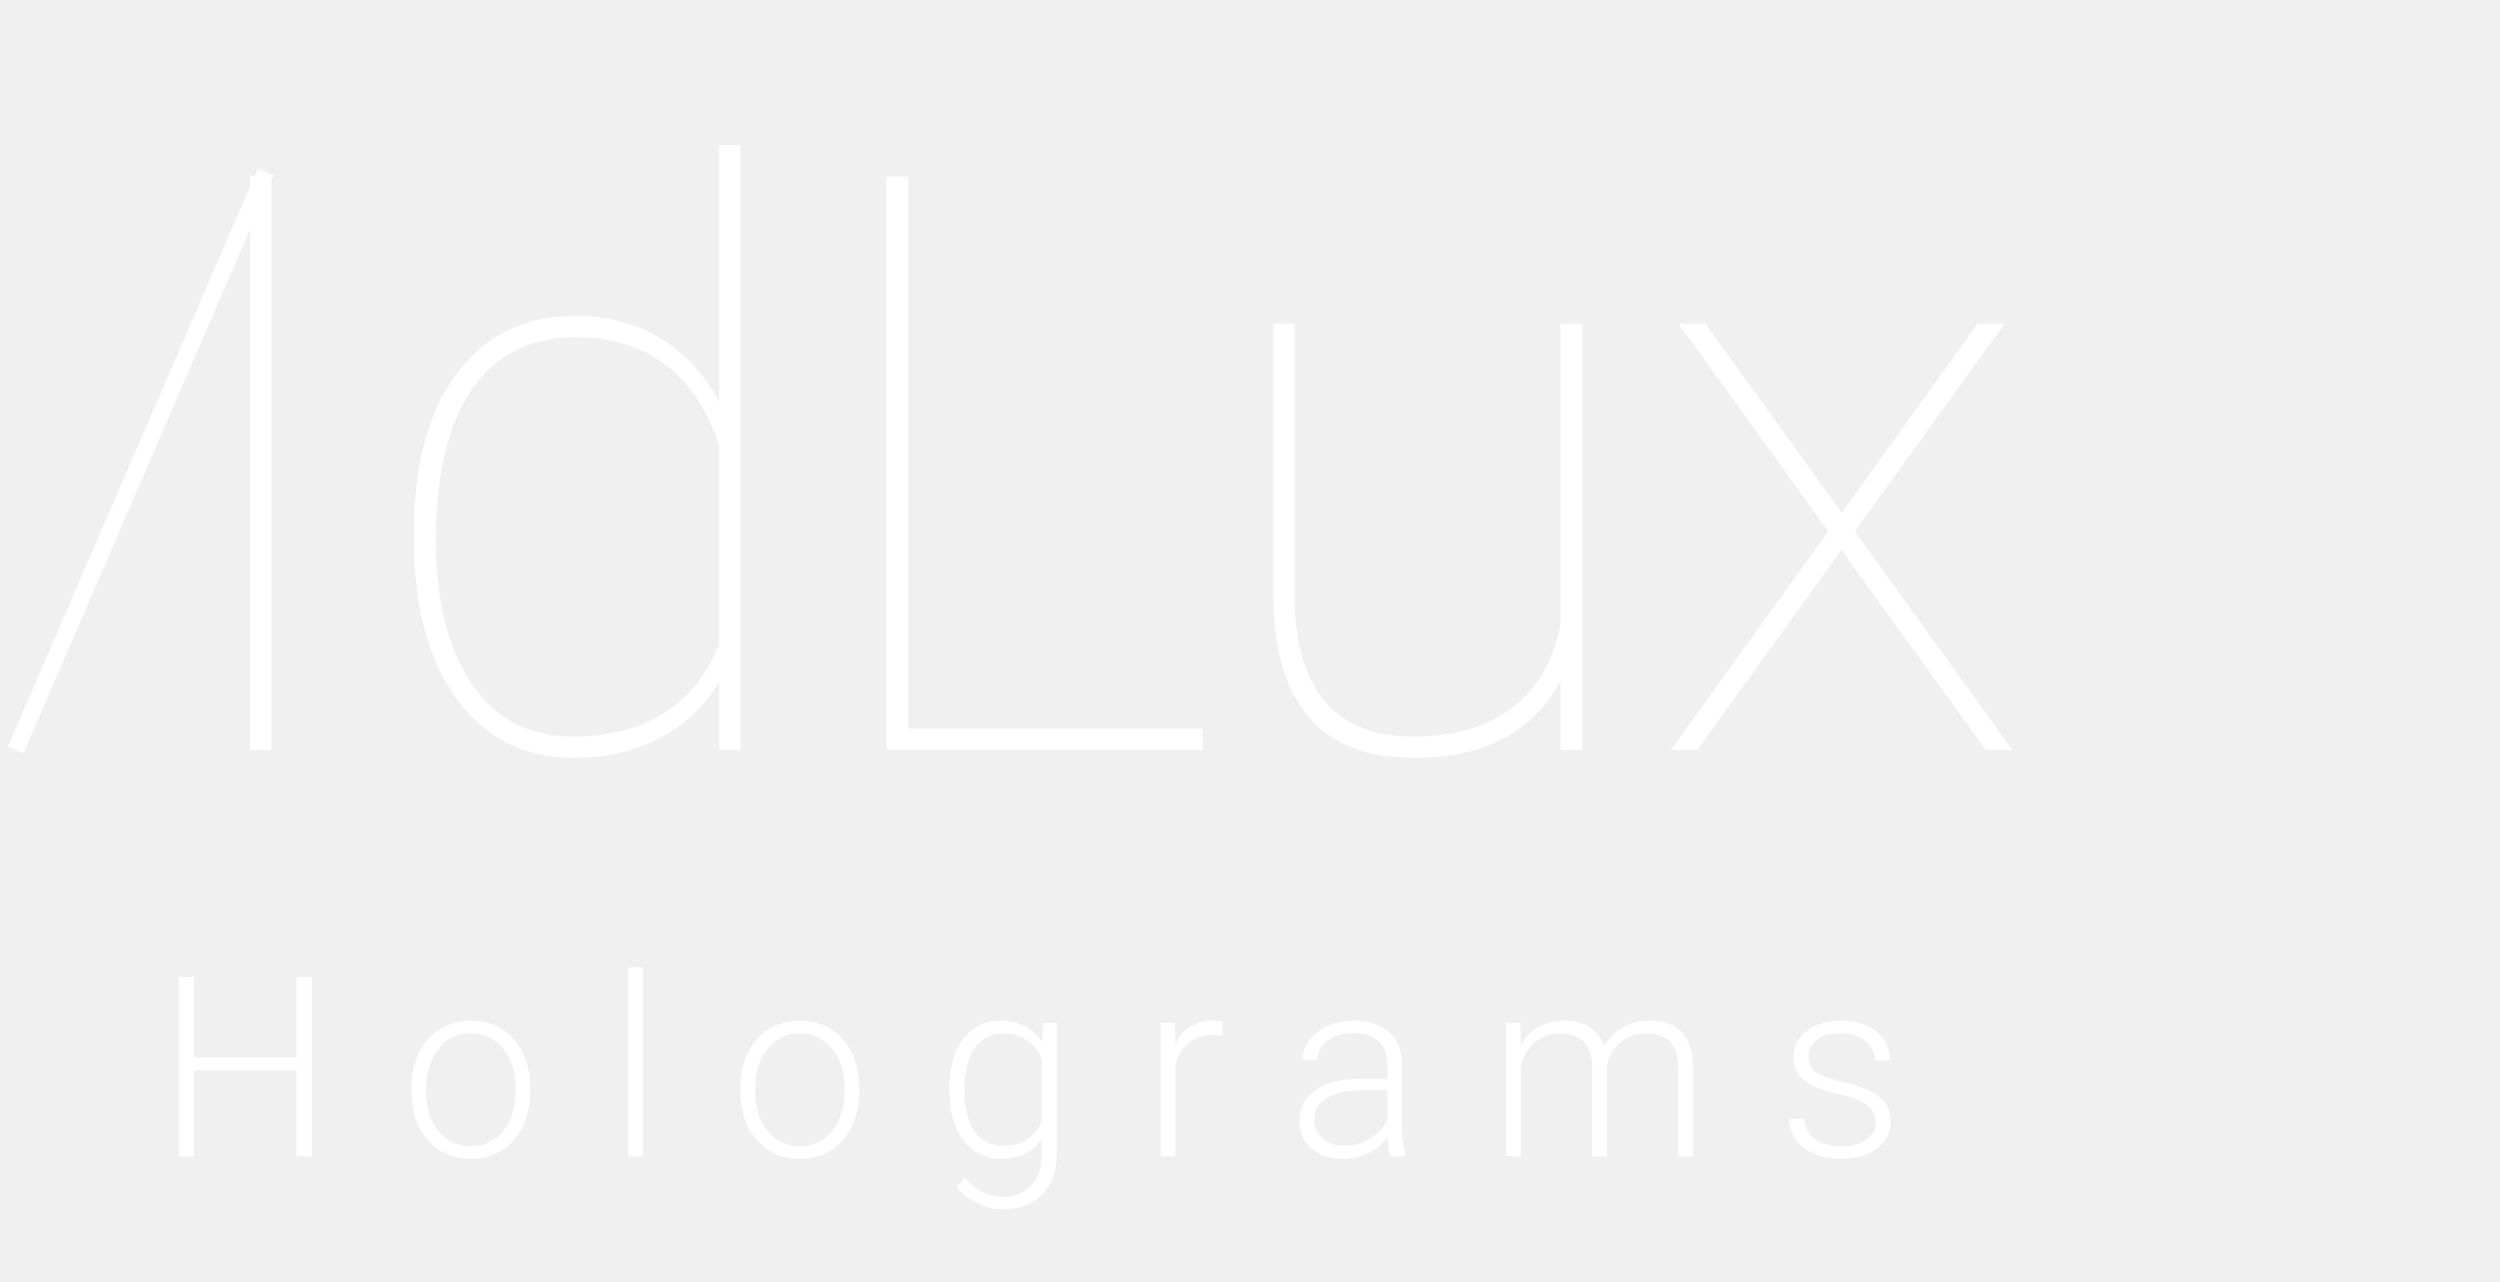
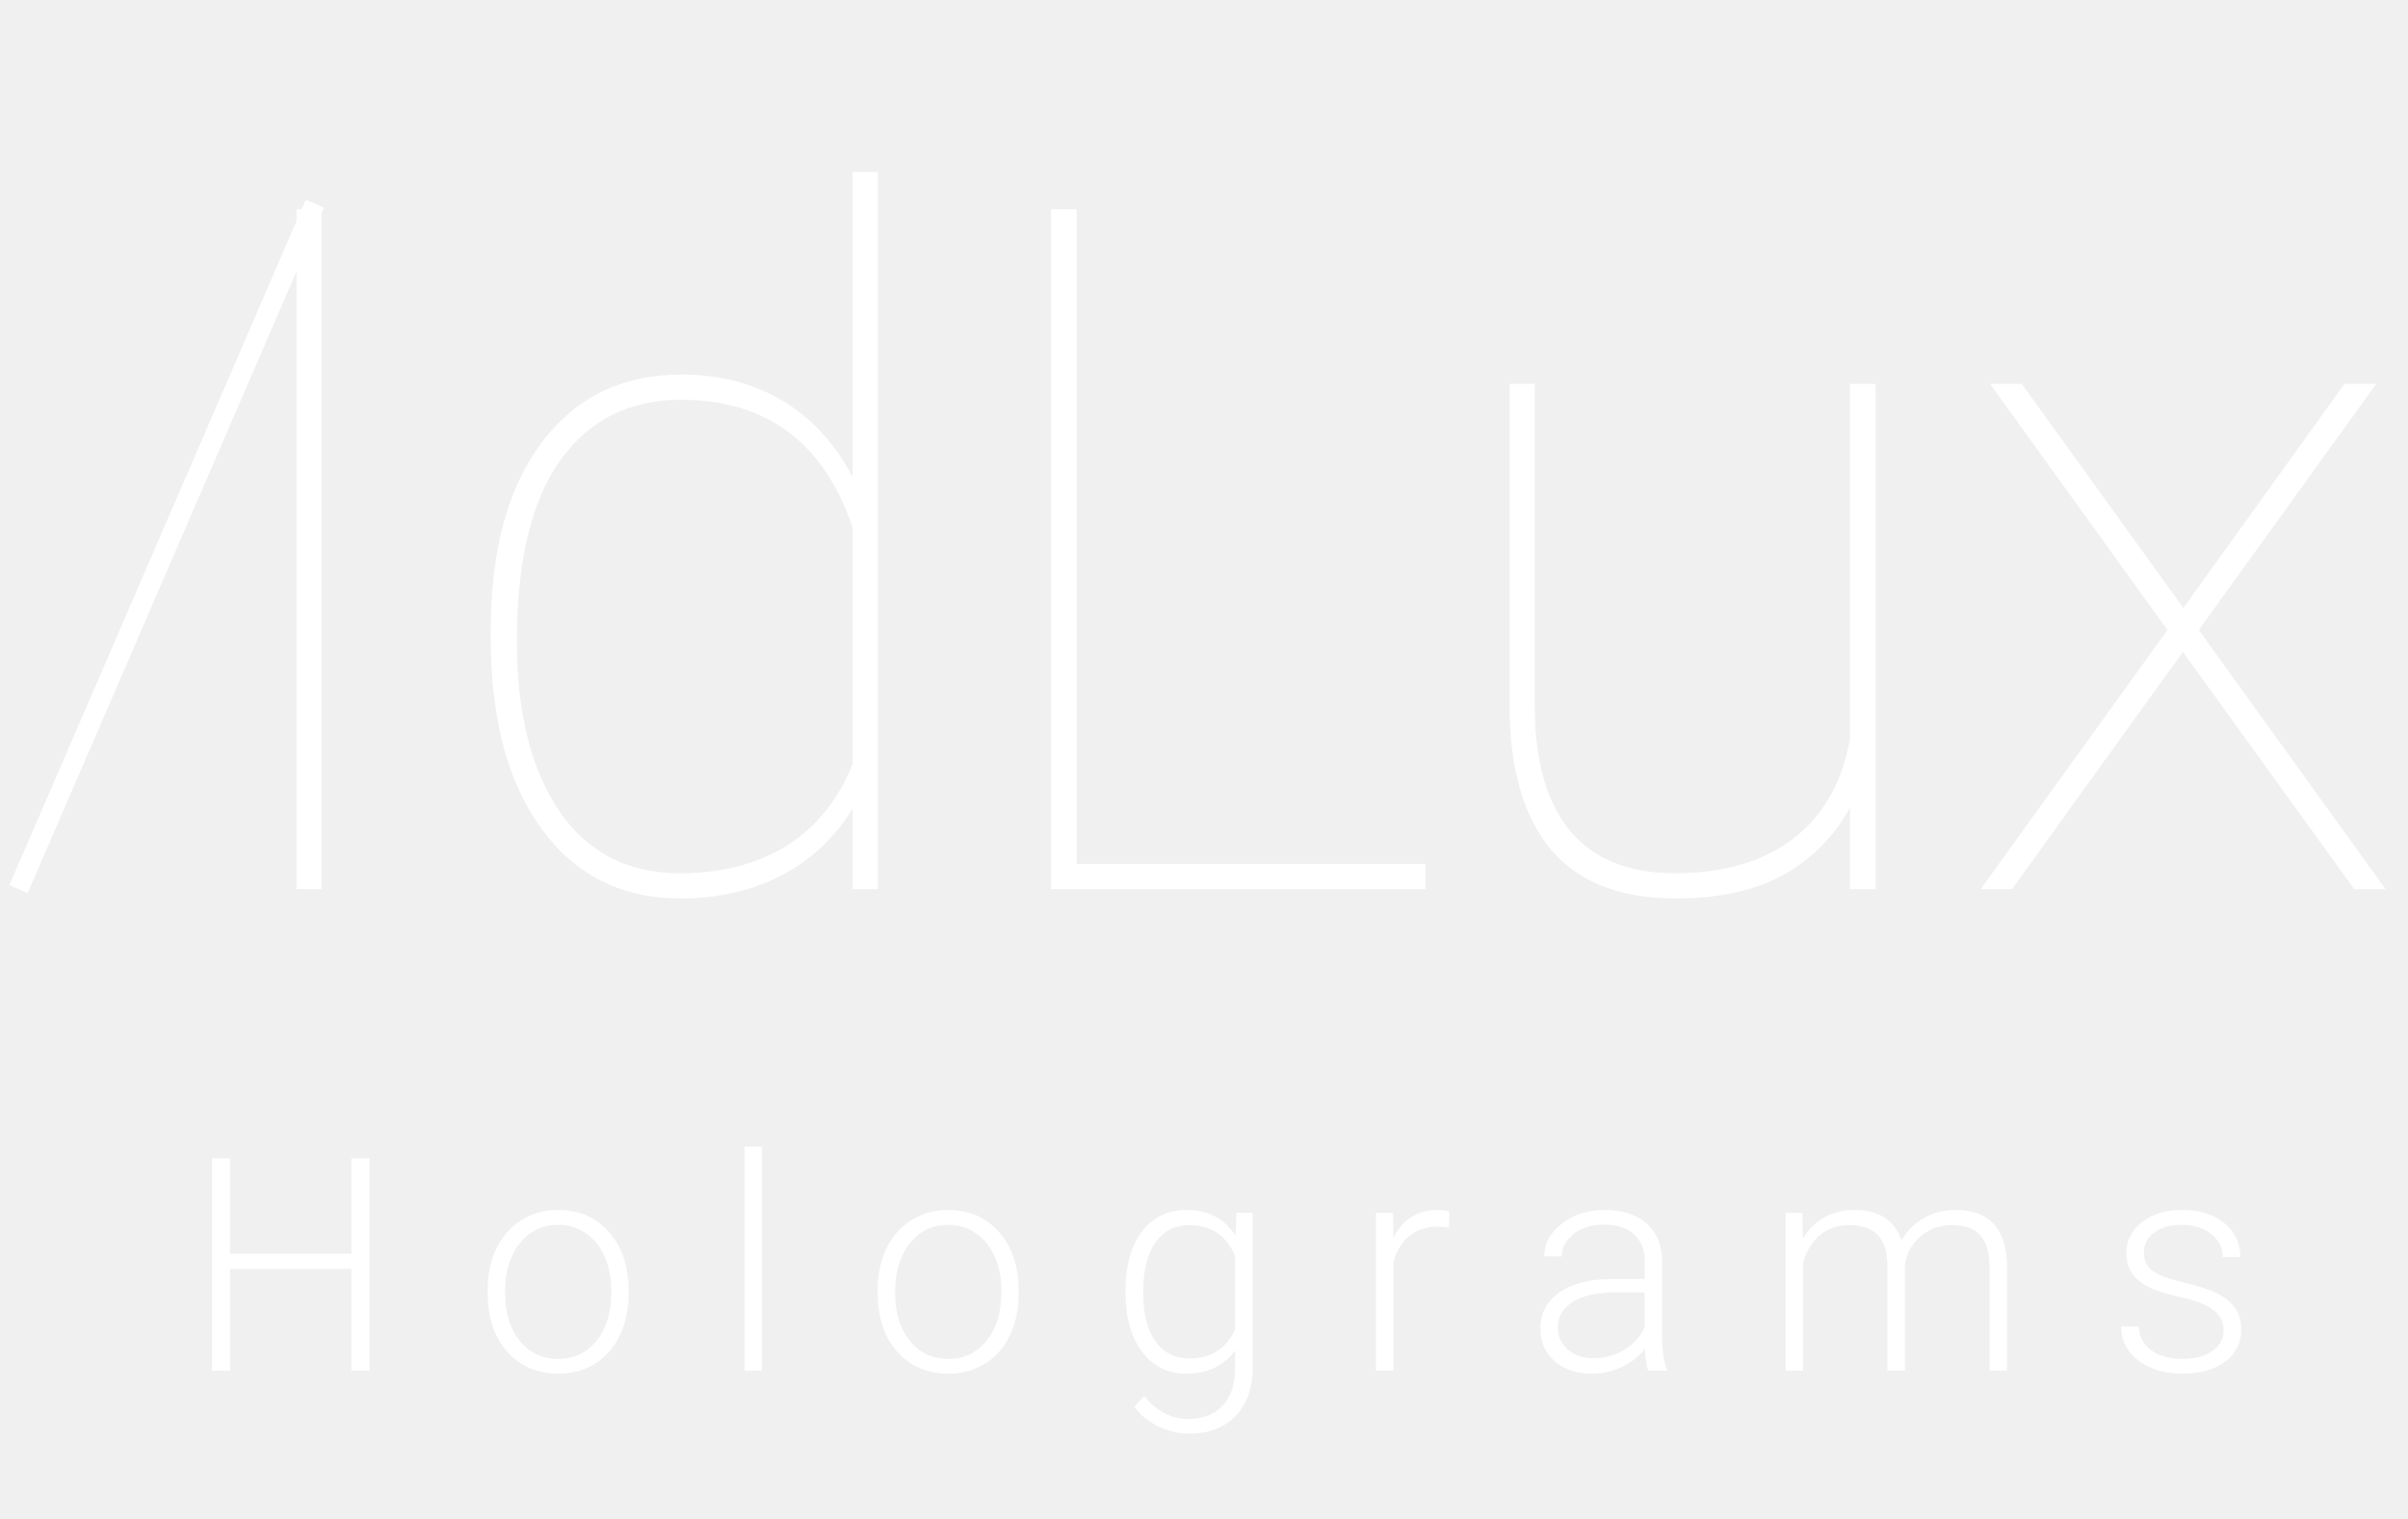
- <svg xmlns="http://www.w3.org/2000/svg" width="160" height="82" viewBox="0 0 160 82" fill="none">
+ <svg xmlns="http://www.w3.org/2000/svg" viewBox="0 0 130 82" fill="none" preserveAspectRatio="none">
  <path d="M17.367 48H16.006V11.297H17.367V48ZM26.492 34.085C26.492 29.732 27.408 26.338 29.24 23.901C31.072 21.447 33.584 20.22 36.777 20.22C38.828 20.22 40.634 20.683 42.197 21.607C43.777 22.531 45.054 23.909 46.029 25.741V9.28H47.39V48H46.029V43.639C45.104 45.185 43.836 46.387 42.222 47.244C40.609 48.084 38.777 48.504 36.727 48.504C33.567 48.504 31.072 47.252 29.24 44.748C27.408 42.244 26.492 38.807 26.492 34.438V34.085ZM27.904 34.614C27.904 38.48 28.669 41.538 30.198 43.79C31.727 46.025 33.895 47.143 36.702 47.143C38.953 47.143 40.878 46.647 42.474 45.656C44.071 44.647 45.256 43.177 46.029 41.244V28.464C44.466 23.876 41.373 21.582 36.752 21.582C33.962 21.582 31.786 22.683 30.223 24.884C28.677 27.085 27.904 30.329 27.904 34.614ZM58.129 46.639H76.959V48H56.742V11.297H58.129V46.639ZM99.874 48V43.589C99.067 45.101 97.891 46.303 96.344 47.193C94.798 48.067 92.841 48.504 90.471 48.504C87.496 48.504 85.261 47.639 83.766 45.908C82.287 44.16 81.53 41.622 81.497 38.295V20.725H82.858V38.345C82.892 41.236 83.547 43.429 84.824 44.925C86.102 46.404 87.967 47.143 90.421 47.143C93.025 47.143 95.143 46.529 96.773 45.303C98.403 44.076 99.437 42.278 99.874 39.908V20.725H101.26V48H99.874ZM117.872 32.825L126.569 20.725H128.283L118.704 34.009L128.788 48H127.099L117.847 35.194L108.621 48H106.932L117.015 34.009L107.436 20.725H109.15L117.872 32.825Z" fill="white" />
  <path d="M17 11L1 48" stroke="white" stroke-width="1.076" stroke-miterlimit="10" />
  <path d="M19.95 74H18.973V68.501H12.419V74H11.45V62.53H12.419V67.682H18.973V62.53H19.95V74ZM26.327 69.612C26.327 68.793 26.484 68.055 26.799 67.399C27.12 66.742 27.569 66.233 28.146 65.87C28.729 65.503 29.388 65.319 30.124 65.319C31.258 65.319 32.177 65.718 32.881 66.516C33.584 67.309 33.936 68.362 33.936 69.675V69.872C33.936 70.697 33.776 71.44 33.456 72.102C33.141 72.758 32.694 73.265 32.117 73.622C31.539 73.979 30.88 74.158 30.139 74.158C29.01 74.158 28.091 73.761 27.382 72.968C26.678 72.17 26.327 71.114 26.327 69.801V69.612ZM27.272 69.872C27.272 70.891 27.535 71.729 28.06 72.385C28.59 73.036 29.283 73.362 30.139 73.362C30.99 73.362 31.678 73.036 32.203 72.385C32.734 71.729 32.999 70.865 32.999 69.793V69.612C32.999 68.961 32.878 68.365 32.637 67.824C32.395 67.283 32.056 66.865 31.62 66.571C31.184 66.272 30.686 66.122 30.124 66.122C29.283 66.122 28.598 66.453 28.068 67.115C27.537 67.771 27.272 68.633 27.272 69.699V69.872ZM41.14 74H40.195V61.9H41.14V74ZM47.383 69.612C47.383 68.793 47.541 68.055 47.856 67.399C48.176 66.742 48.625 66.233 49.203 65.87C49.786 65.503 50.445 65.319 51.18 65.319C52.315 65.319 53.234 65.718 53.937 66.516C54.641 67.309 54.993 68.362 54.993 69.675V69.872C54.993 70.697 54.833 71.44 54.512 72.102C54.197 72.758 53.751 73.265 53.173 73.622C52.596 73.979 51.936 74.158 51.196 74.158C50.067 74.158 49.148 73.761 48.439 72.968C47.735 72.17 47.383 71.114 47.383 69.801V69.612ZM48.328 69.872C48.328 70.891 48.591 71.729 49.116 72.385C49.647 73.036 50.34 73.362 51.196 73.362C52.047 73.362 52.735 73.036 53.26 72.385C53.79 71.729 54.056 70.865 54.056 69.793V69.612C54.056 68.961 53.935 68.365 53.693 67.824C53.452 67.283 53.113 66.865 52.677 66.571C52.241 66.272 51.742 66.122 51.18 66.122C50.34 66.122 49.654 66.453 49.124 67.115C48.594 67.771 48.328 68.633 48.328 69.699V69.872ZM60.763 69.659C60.763 68.326 61.057 67.27 61.645 66.493C62.239 65.71 63.042 65.319 64.056 65.319C65.217 65.319 66.099 65.781 66.703 66.705L66.75 65.476H67.632V73.827C67.632 74.924 67.325 75.793 66.711 76.434C66.096 77.075 65.264 77.395 64.213 77.395C63.62 77.395 63.053 77.261 62.512 76.993C61.976 76.731 61.553 76.379 61.244 75.938L61.771 75.371C62.438 76.19 63.231 76.6 64.15 76.6C64.938 76.6 65.553 76.366 65.994 75.898C66.435 75.436 66.663 74.793 66.679 73.969V72.897C66.075 73.737 65.195 74.158 64.04 74.158C63.053 74.158 62.26 73.764 61.661 72.976C61.062 72.188 60.763 71.125 60.763 69.785V69.659ZM61.716 69.825C61.716 70.912 61.934 71.771 62.37 72.401C62.806 73.026 63.42 73.338 64.213 73.338C65.374 73.338 66.196 72.818 66.679 71.778V67.816C66.459 67.27 66.141 66.855 65.726 66.571C65.311 66.283 64.812 66.138 64.229 66.138C63.436 66.138 62.819 66.451 62.378 67.076C61.937 67.695 61.716 68.612 61.716 69.825ZM78.224 66.28C78.024 66.243 77.811 66.225 77.585 66.225C76.997 66.225 76.498 66.39 76.089 66.721C75.684 67.047 75.396 67.522 75.222 68.147V74H74.285V65.476H75.207L75.222 66.831C75.721 65.823 76.522 65.319 77.625 65.319C77.888 65.319 78.095 65.353 78.247 65.421L78.224 66.28ZM88.98 74C88.886 73.732 88.825 73.336 88.799 72.811C88.468 73.241 88.046 73.575 87.531 73.811C87.021 74.042 86.481 74.158 85.908 74.158C85.089 74.158 84.424 73.929 83.915 73.472C83.411 73.015 83.159 72.438 83.159 71.739C83.159 70.909 83.503 70.253 84.191 69.77C84.884 69.287 85.848 69.045 87.082 69.045H88.791V68.076C88.791 67.467 88.602 66.989 88.224 66.642C87.851 66.29 87.305 66.115 86.585 66.115C85.929 66.115 85.385 66.283 84.955 66.619C84.524 66.955 84.309 67.359 84.309 67.832L83.364 67.824C83.364 67.147 83.679 66.561 84.309 66.067C84.939 65.568 85.714 65.319 86.633 65.319C87.583 65.319 88.332 65.558 88.878 66.036C89.429 66.508 89.713 67.17 89.729 68.021V72.054C89.729 72.879 89.815 73.496 89.989 73.906V74H88.98ZM86.018 73.323C86.649 73.323 87.21 73.17 87.704 72.866C88.203 72.561 88.565 72.154 88.791 71.645V69.77H87.106C86.165 69.78 85.43 69.954 84.9 70.29C84.369 70.621 84.104 71.077 84.104 71.66C84.104 72.138 84.28 72.535 84.632 72.85C84.989 73.165 85.451 73.323 86.018 73.323ZM97.303 65.476L97.334 66.863C97.65 66.348 98.043 65.962 98.516 65.705C98.989 65.448 99.514 65.319 100.092 65.319C101.436 65.319 102.289 65.87 102.652 66.973C102.956 66.443 103.363 66.036 103.873 65.752C104.382 65.463 104.944 65.319 105.559 65.319C107.386 65.319 108.318 66.317 108.355 68.312V74H107.41V68.383C107.405 67.622 107.239 67.057 106.914 66.69C106.593 66.322 106.068 66.138 105.338 66.138C104.661 66.149 104.088 66.369 103.621 66.8C103.153 67.225 102.893 67.745 102.841 68.36V74H101.895V68.312C101.89 67.582 101.717 67.039 101.376 66.682C101.039 66.319 100.52 66.138 99.816 66.138C99.222 66.138 98.713 66.309 98.287 66.65C97.862 66.986 97.547 67.488 97.342 68.155V74H96.397V65.476H97.303ZM120.049 71.834C120.049 71.366 119.86 70.991 119.482 70.707C119.109 70.424 118.545 70.203 117.788 70.045C117.032 69.883 116.444 69.699 116.024 69.494C115.609 69.284 115.299 69.029 115.094 68.73C114.895 68.43 114.795 68.068 114.795 67.643C114.795 66.971 115.076 66.416 115.638 65.981C116.2 65.54 116.919 65.319 117.796 65.319C118.747 65.319 119.508 65.555 120.081 66.028C120.658 66.495 120.947 67.107 120.947 67.863H120.002C120.002 67.364 119.792 66.95 119.372 66.619C118.957 66.288 118.432 66.122 117.796 66.122C117.177 66.122 116.678 66.262 116.3 66.54C115.927 66.813 115.74 67.17 115.74 67.611C115.74 68.037 115.895 68.368 116.205 68.604C116.52 68.835 117.09 69.048 117.914 69.242C118.744 69.436 119.364 69.644 119.774 69.864C120.188 70.085 120.496 70.35 120.695 70.66C120.895 70.97 120.995 71.345 120.995 71.786C120.995 72.506 120.703 73.081 120.12 73.512C119.542 73.942 118.786 74.158 117.851 74.158C116.859 74.158 116.053 73.919 115.433 73.441C114.819 72.957 114.511 72.348 114.511 71.613H115.457C115.493 72.165 115.724 72.595 116.15 72.905C116.58 73.21 117.148 73.362 117.851 73.362C118.508 73.362 119.038 73.218 119.443 72.929C119.847 72.64 120.049 72.275 120.049 71.834Z" fill="white" />
</svg>
